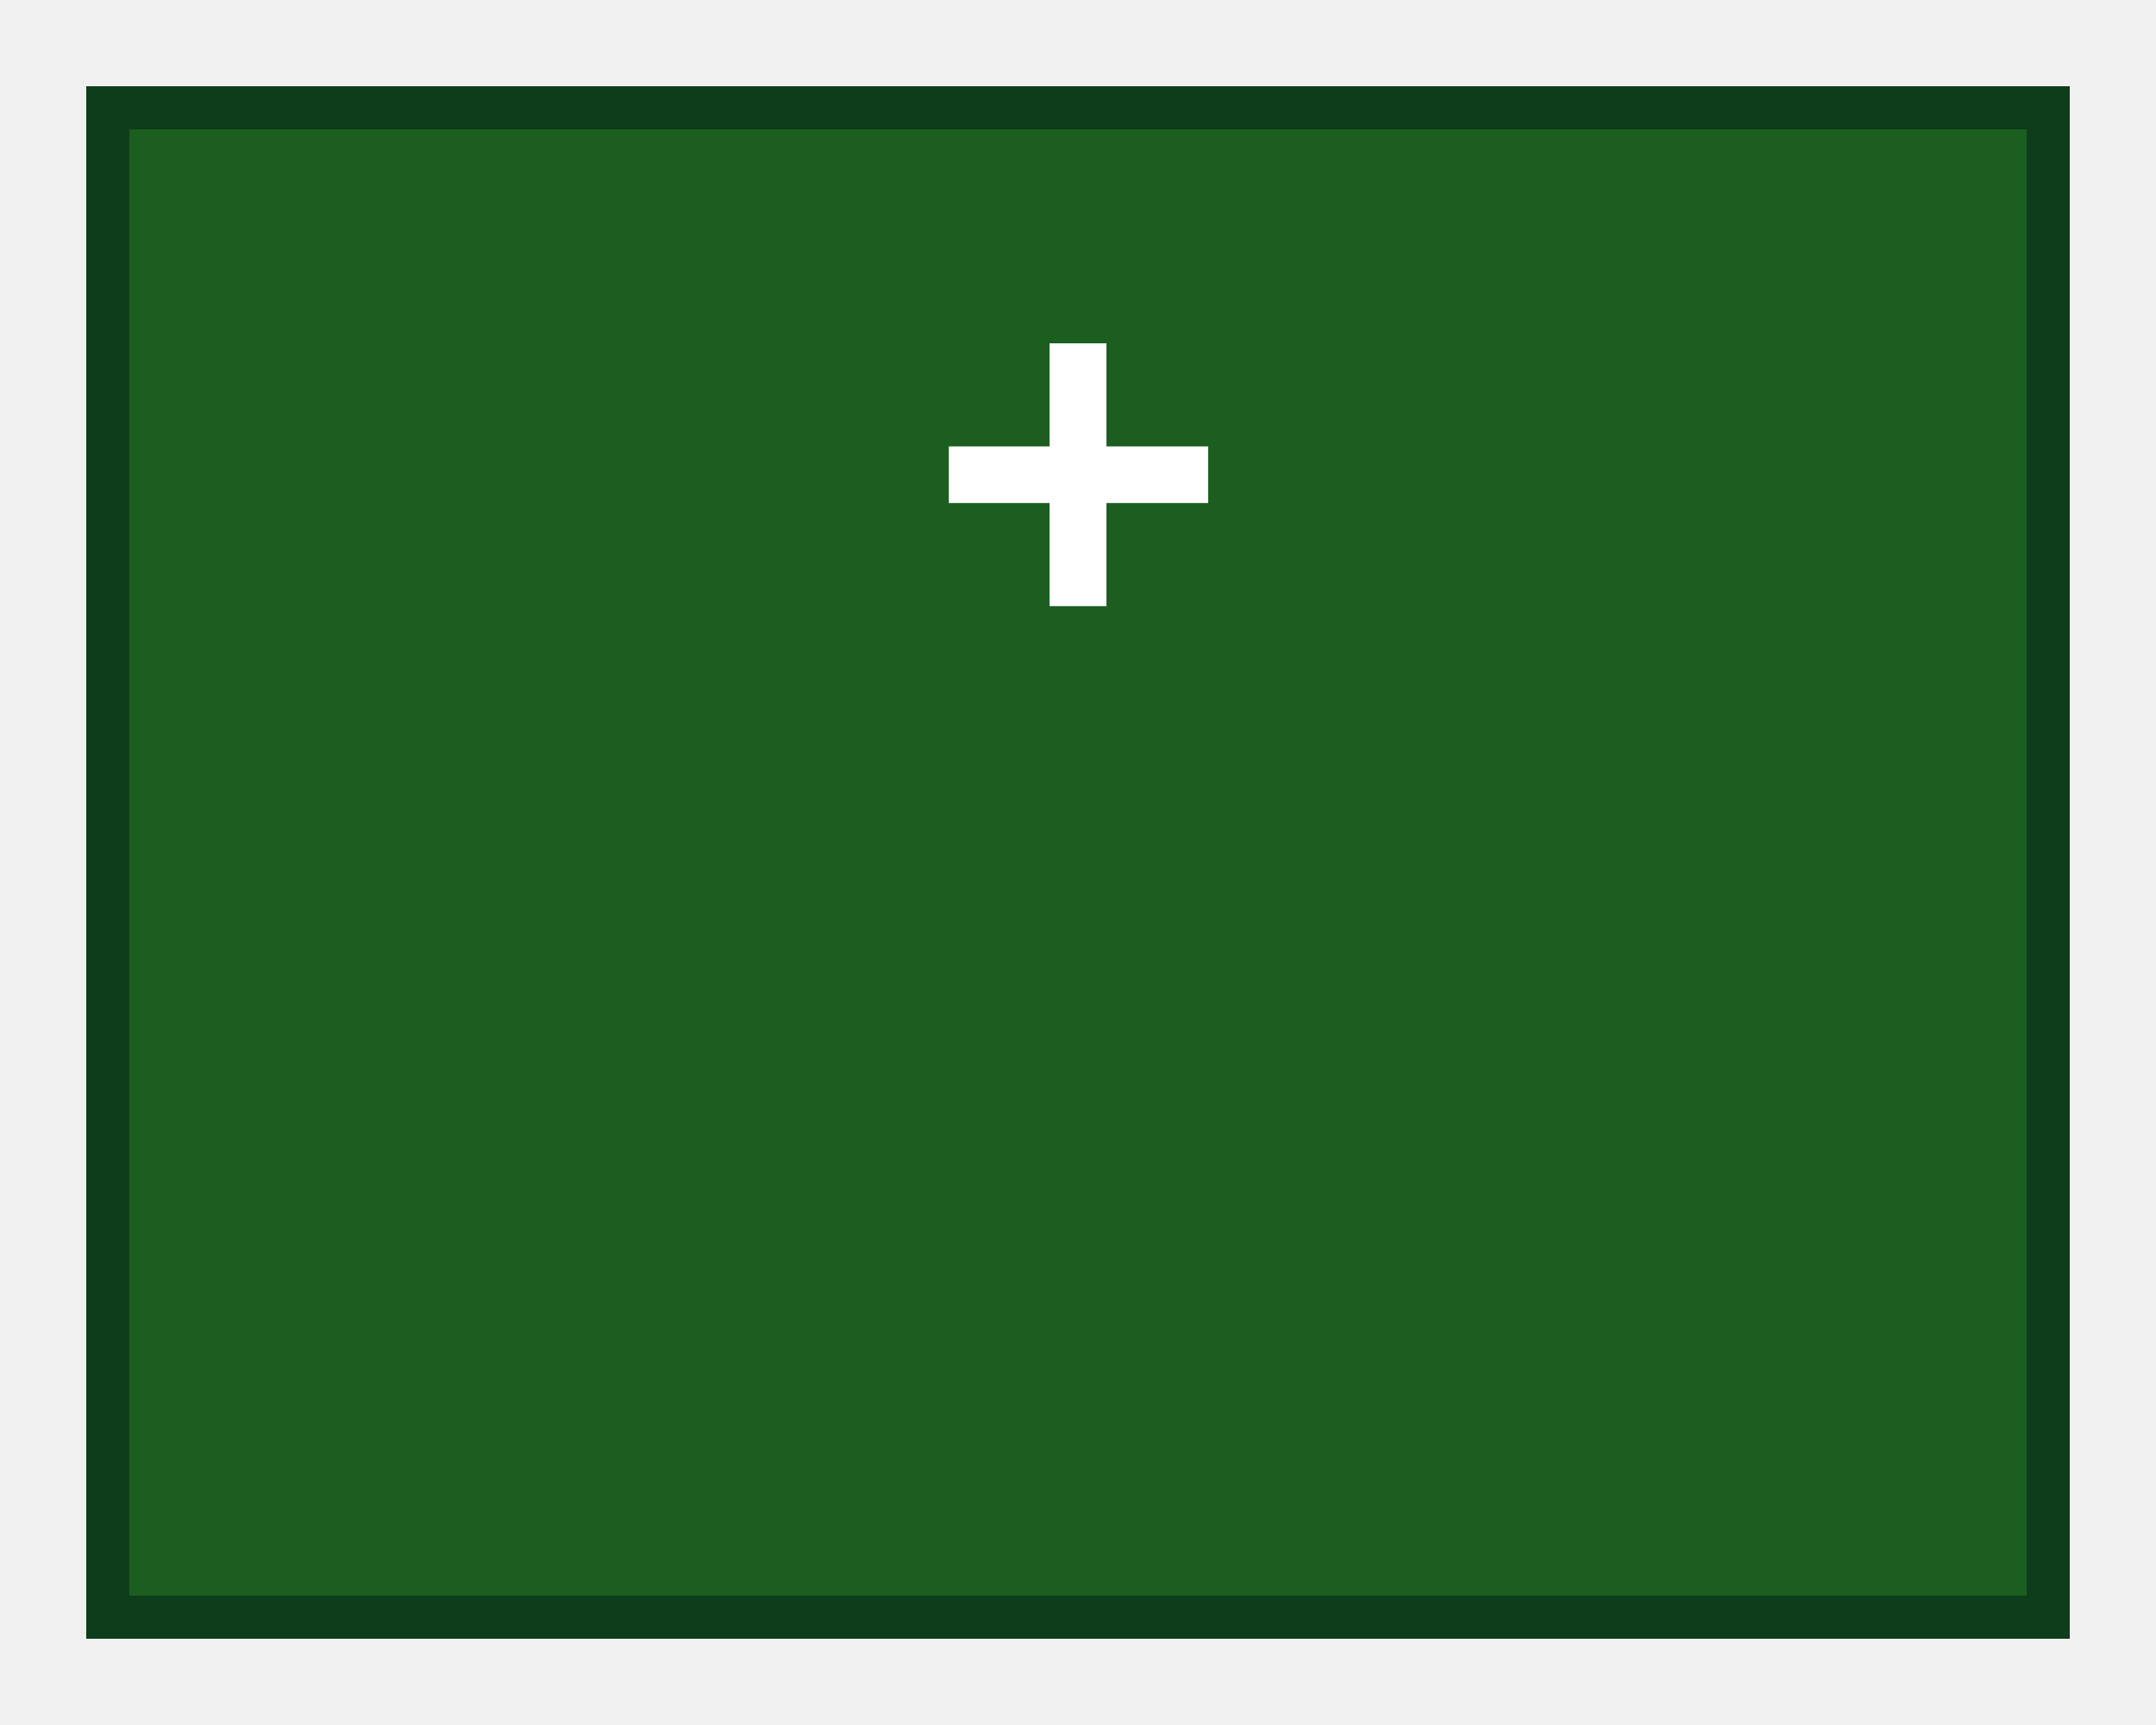
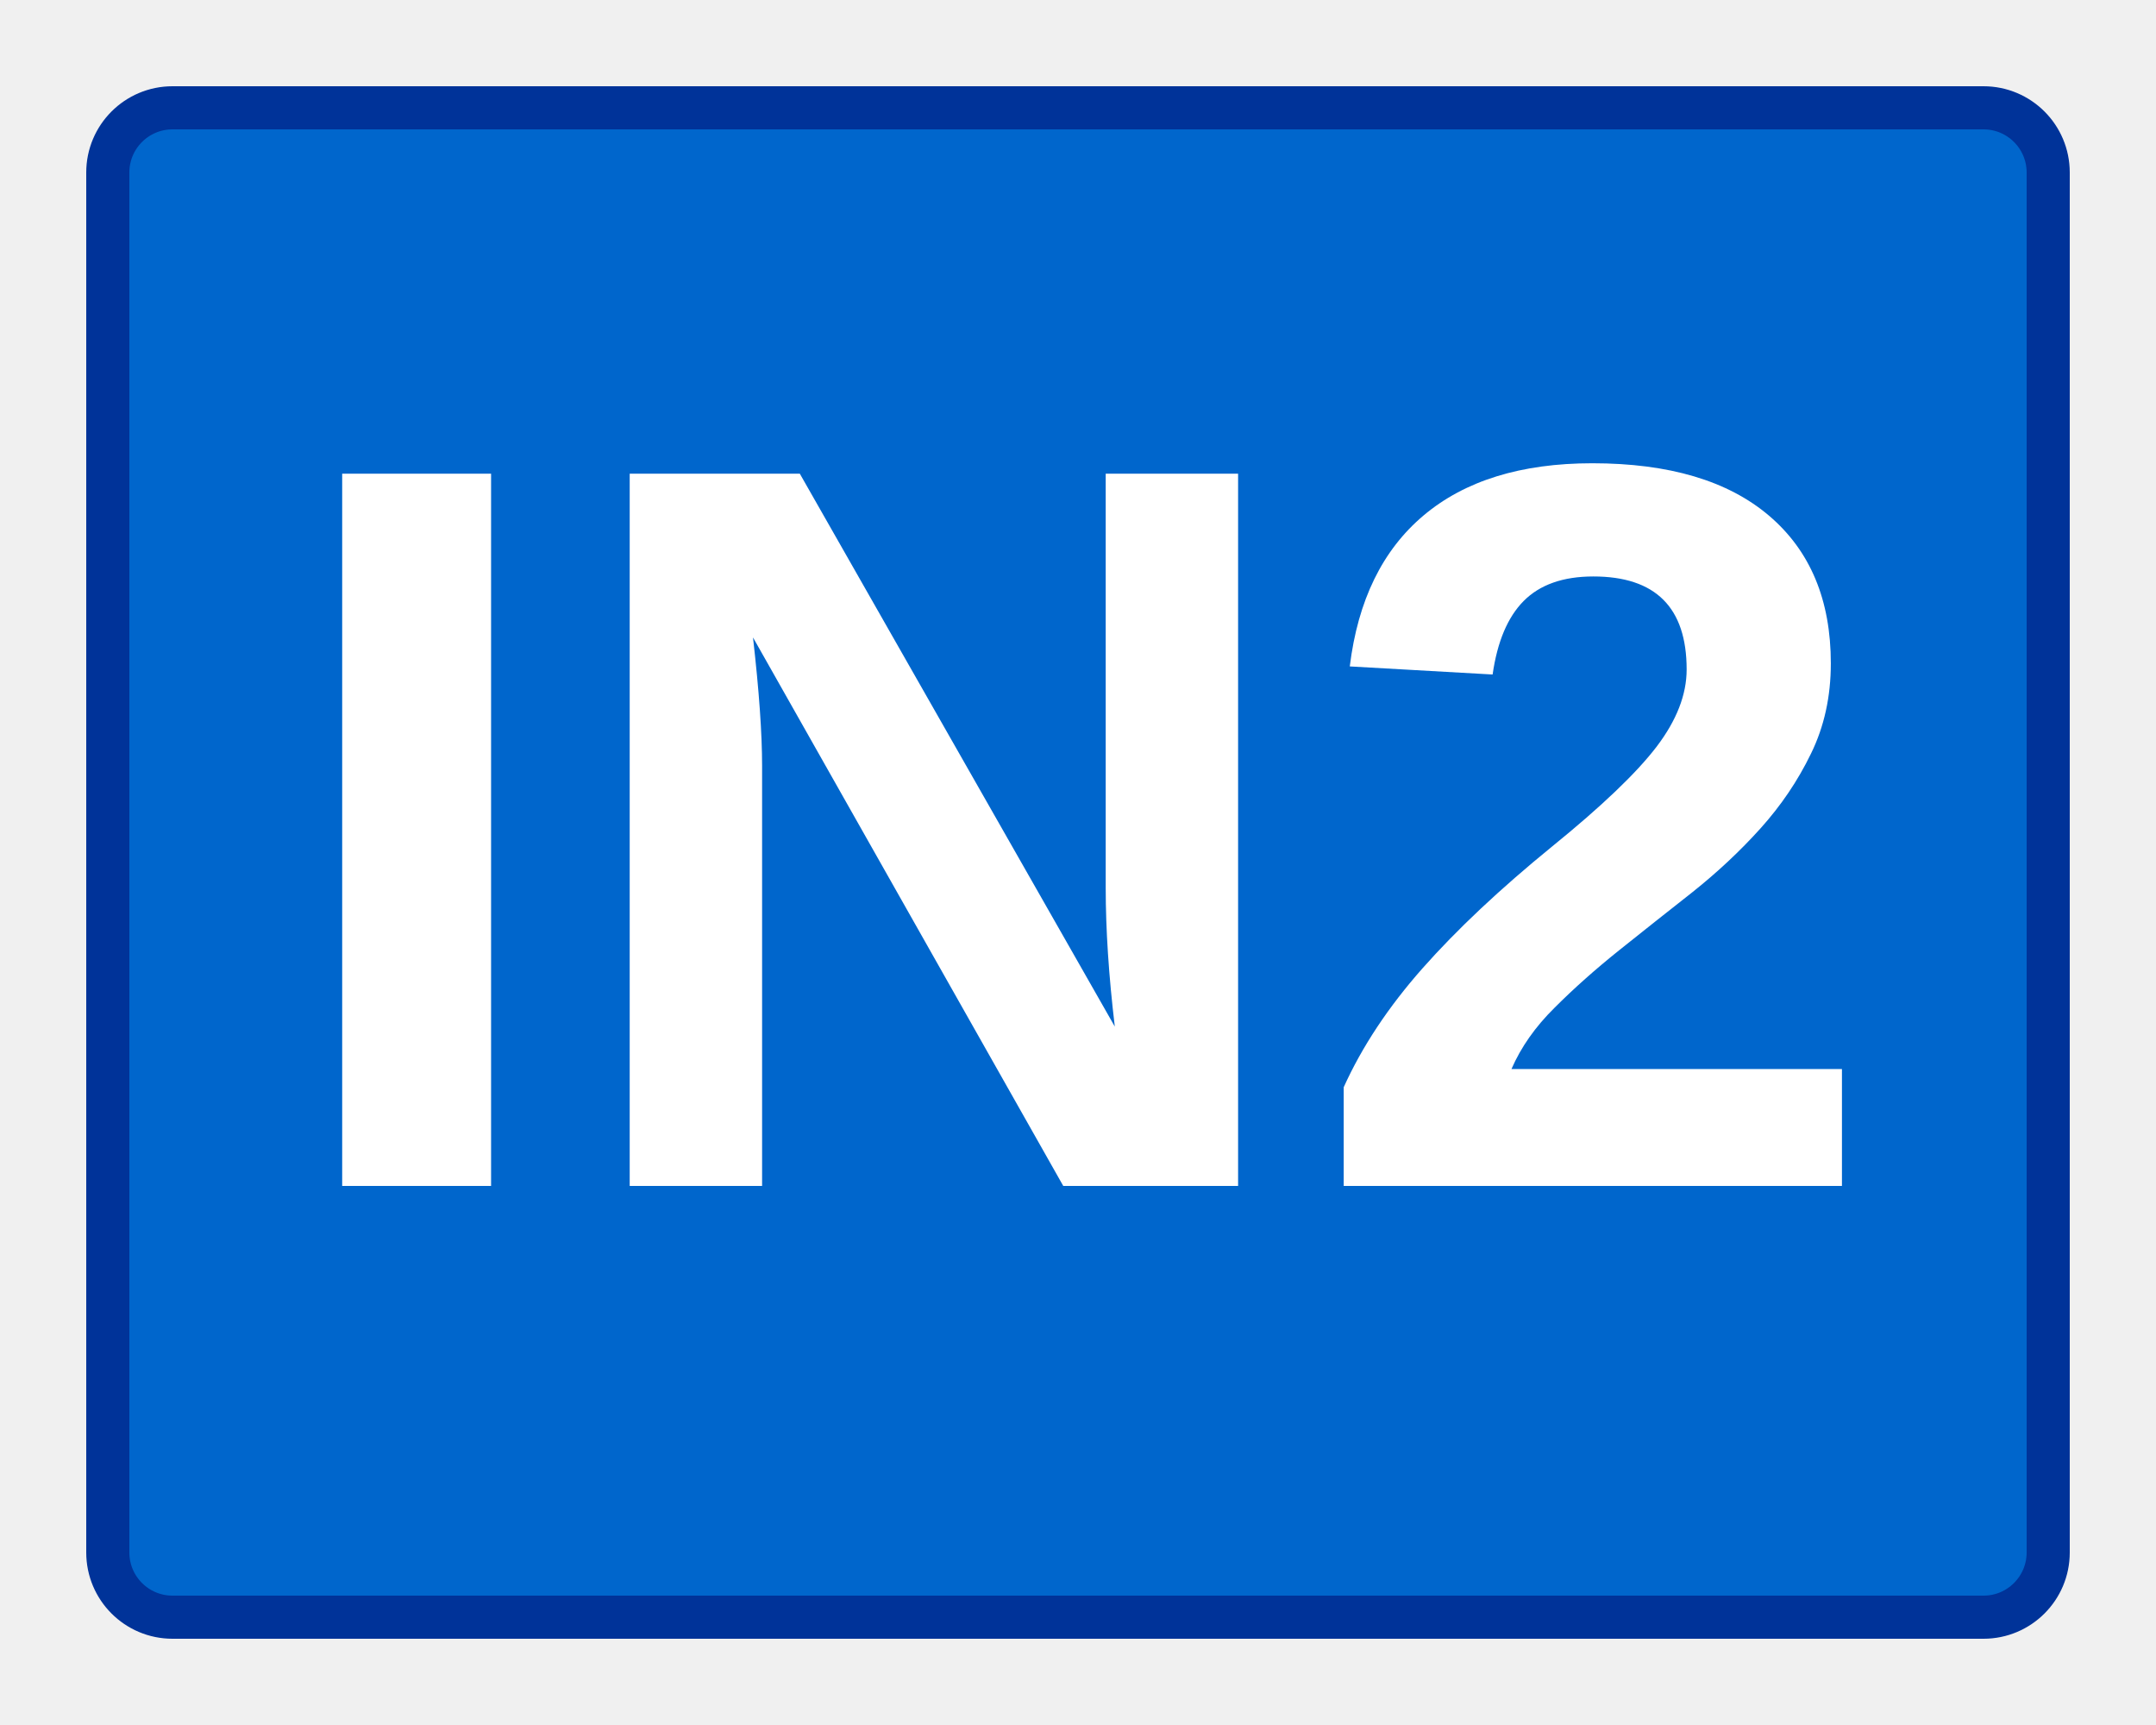
<svg xmlns="http://www.w3.org/2000/svg" viewBox="0 0 100 80">
-   <rect x="5" y="5" width="90" height="70" fill="#1B5E20" stroke="#0d3d1a" stroke-width="2" />
-   <text x="50" y="30" font-family="Arial,sans-serif" font-size="24" font-weight="bold" fill="white" text-anchor="middle">+</text>
+   <rect x="5" y="5" width="90" height="70" fill="#0066CC" stroke="#003399" stroke-width="2" rx="3" />
+   <text x="50" y="55" font-family="Arial, sans-serif" font-size="48" font-weight="bold" fill="white" text-anchor="middle">IN2</text>
</svg>
